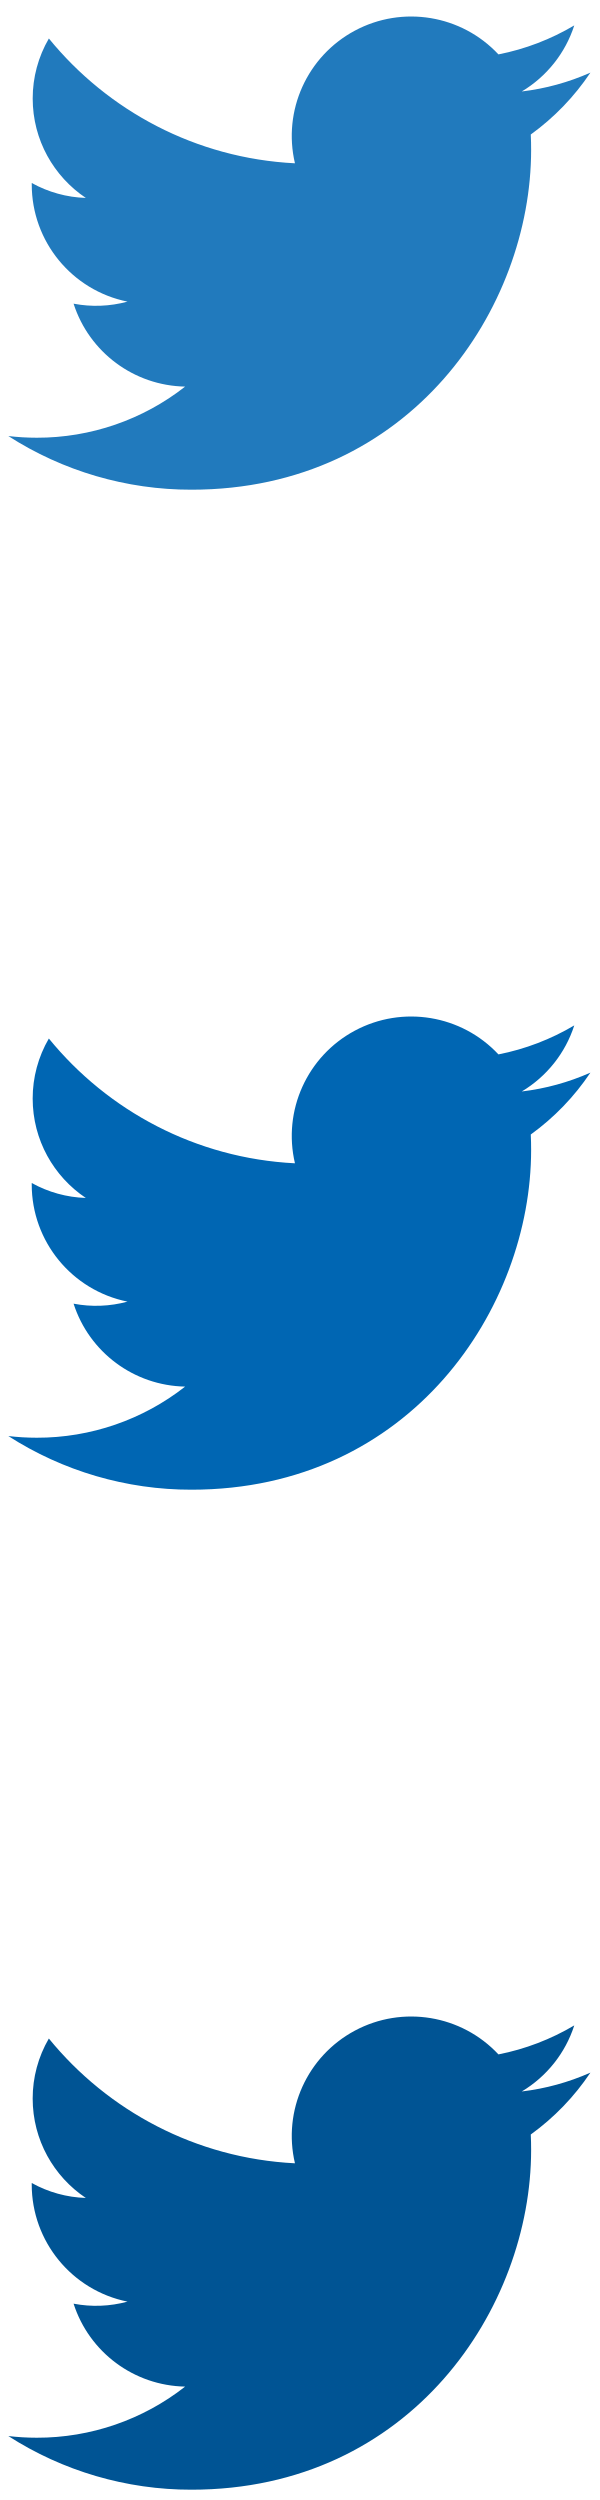
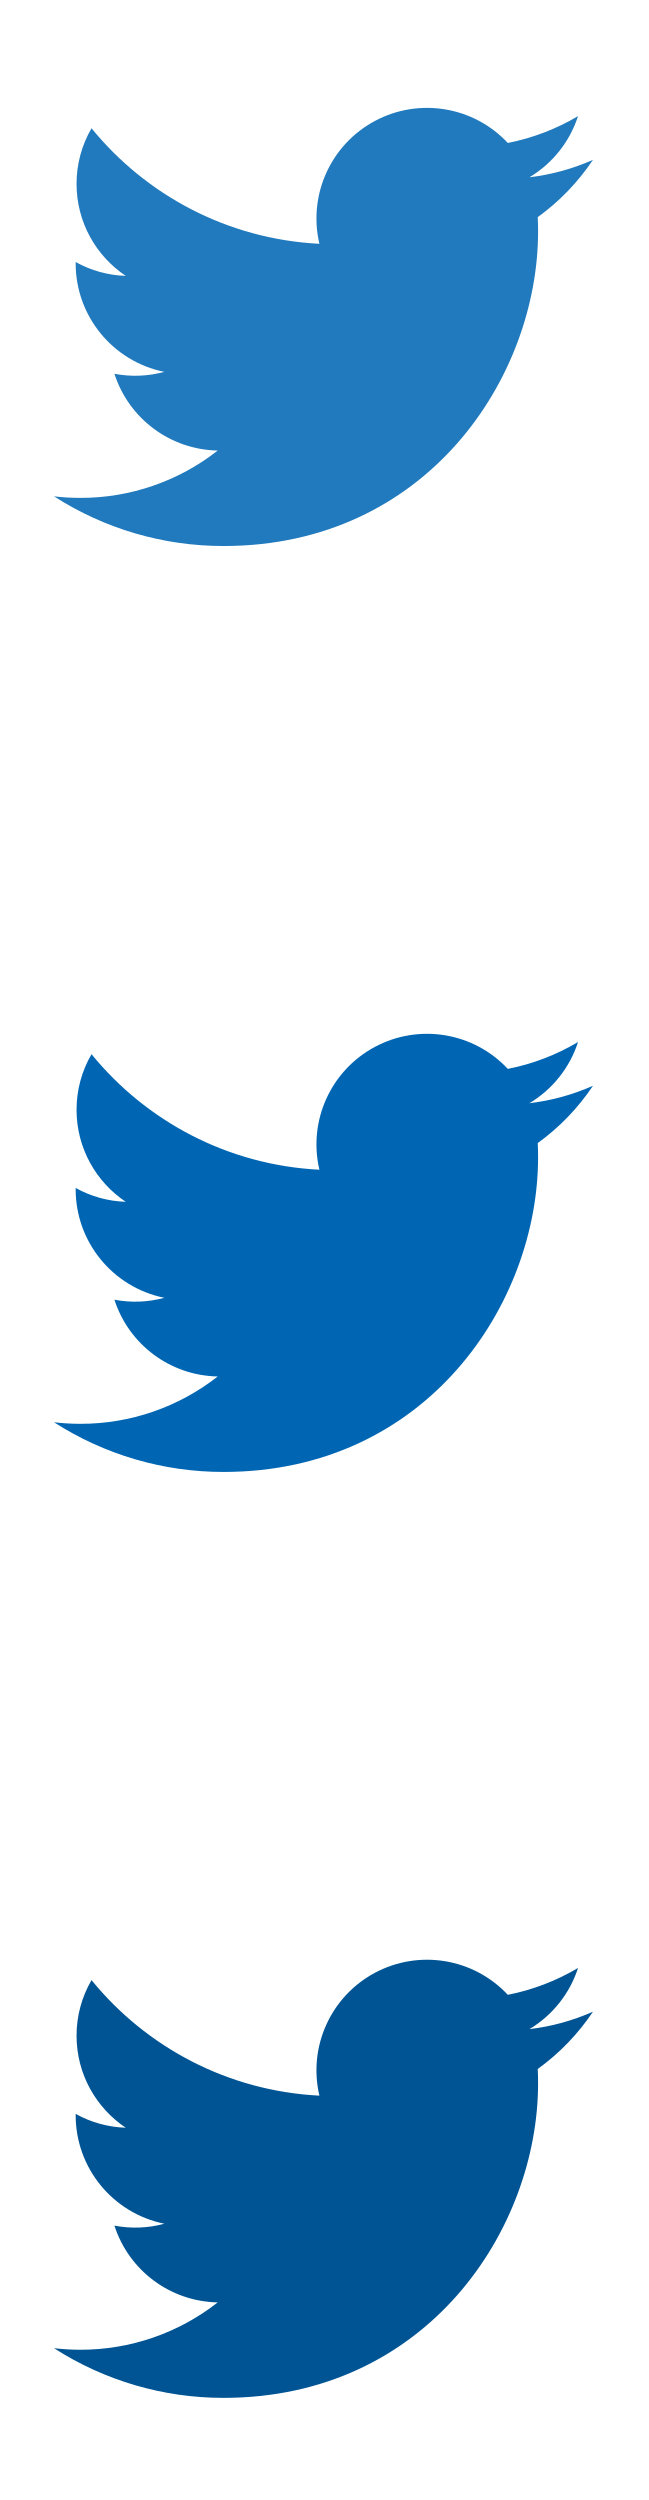
- <svg xmlns="http://www.w3.org/2000/svg" width="24" height="100" viewBox="0 0 24 100">
+ <svg xmlns="http://www.w3.org/2000/svg" width="28" height="108" viewBox="0 0 28 108">
  <defs>
    <path id="a" d="M0 0h28v28H0" />
    <path id="b" d="M0 0h28v28H0" />
    <path id="c" d="M0 0h28v28H0" />
  </defs>
  <g fill="none" fill-rule="evenodd">
    <g opacity=".87">
-       <path d="M23.615 2.906a9.55 9.55 0 0 1-2.744.753 4.79 4.79 0 0 0 2.1-2.643 9.566 9.566 0 0 1-3.033 1.16 4.777 4.777 0 0 0-8.14 4.356C7.83 6.332 4.311 4.43 1.955 1.54a4.754 4.754 0 0 0-.647 2.401c0 1.657.844 3.12 2.125 3.976A4.757 4.757 0 0 1 1.27 7.32v.06A4.78 4.78 0 0 0 5.1 12.065a4.783 4.783 0 0 1-2.157.082 4.781 4.781 0 0 0 4.462 3.317 9.584 9.584 0 0 1-5.932 2.045c-.386 0-.766-.023-1.14-.067a13.52 13.52 0 0 0 7.322 2.146c8.786 0 13.59-7.278 13.59-13.59 0-.207-.004-.413-.014-.618a9.708 9.708 0 0 0 2.384-2.473" fill="#0066B3" />
+       <path d="M25.615 6.906a9.55 9.55 0 0 1-2.744.753 4.79 4.79 0 0 0 2.1-2.643 9.566 9.566 0 0 1-3.033 1.16 4.777 4.777 0 0 0-8.14 4.356c-3.969-.2-7.488-2.101-9.844-4.991a4.754 4.754 0 0 0-.647 2.401c0 1.657.844 3.12 2.125 3.976a4.757 4.757 0 0 1-2.163-.598v.06A4.78 4.78 0 0 0 7.1 16.065a4.783 4.783 0 0 1-2.157.082 4.781 4.781 0 0 0 4.462 3.317 9.584 9.584 0 0 1-5.932 2.045c-.386 0-.766-.023-1.14-.067a13.52 13.52 0 0 0 7.322 2.146c8.786 0 13.59-7.278 13.59-13.59 0-.207-.004-.413-.014-.618a9.708 9.708 0 0 0 2.384-2.473" fill="#0066B3" />
    </g>
-     <path d="M23.615 42.906a9.55 9.55 0 0 1-2.744.753 4.79 4.79 0 0 0 2.1-2.643 9.566 9.566 0 0 1-3.033 1.16 4.777 4.777 0 0 0-8.14 4.356c-3.969-.2-7.488-2.101-9.844-4.991a4.754 4.754 0 0 0-.647 2.401c0 1.657.844 3.12 2.125 3.976a4.757 4.757 0 0 1-2.163-.598v.06A4.78 4.78 0 0 0 5.1 52.065a4.783 4.783 0 0 1-2.157.082 4.781 4.781 0 0 0 4.462 3.317 9.584 9.584 0 0 1-5.932 2.045c-.386 0-.766-.023-1.14-.067a13.52 13.52 0 0 0 7.322 2.146c8.786 0 13.59-7.278 13.59-13.59 0-.207-.004-.413-.014-.618a9.708 9.708 0 0 0 2.384-2.473" fill="#0066B3" />
-     <g>
-       <path d="M23.615 82.906a9.55 9.55 0 0 1-2.744.753 4.79 4.79 0 0 0 2.1-2.643 9.566 9.566 0 0 1-3.033 1.16 4.777 4.777 0 0 0-8.14 4.356c-3.969-.2-7.488-2.101-9.844-4.991a4.754 4.754 0 0 0-.647 2.401c0 1.657.844 3.12 2.125 3.976a4.757 4.757 0 0 1-2.163-.598v.06A4.78 4.78 0 0 0 5.1 92.065a4.783 4.783 0 0 1-2.157.082 4.781 4.781 0 0 0 4.462 3.317 9.584 9.584 0 0 1-5.932 2.045c-.386 0-.766-.023-1.14-.067a13.52 13.52 0 0 0 7.322 2.146c8.786 0 13.59-7.278 13.59-13.59 0-.207-.004-.413-.014-.618a9.708 9.708 0 0 0 2.384-2.473" fill="#005494" />
-     </g>
+     <path d="M25.615 46.906a9.55 9.55 0 0 1-2.744.753 4.79 4.79 0 0 0 2.1-2.643 9.566 9.566 0 0 1-3.033 1.16 4.777 4.777 0 0 0-8.14 4.356c-3.969-.2-7.488-2.101-9.844-4.991a4.754 4.754 0 0 0-.647 2.401c0 1.657.844 3.12 2.125 3.976a4.757 4.757 0 0 1-2.163-.598v.06A4.78 4.78 0 0 0 7.1 56.065a4.783 4.783 0 0 1-2.157.082 4.781 4.781 0 0 0 4.462 3.317 9.584 9.584 0 0 1-5.932 2.045c-.386 0-.766-.023-1.14-.067a13.52 13.52 0 0 0 7.322 2.146c8.786 0 13.59-7.278 13.59-13.59 0-.207-.004-.413-.014-.618a9.708 9.708 0 0 0 2.384-2.473" fill="#0066B3" />
+     <path d="M25.615 86.906a9.55 9.55 0 0 1-2.744.753 4.79 4.79 0 0 0 2.1-2.643 9.566 9.566 0 0 1-3.033 1.16 4.777 4.777 0 0 0-8.14 4.356c-3.969-.2-7.488-2.101-9.844-4.991a4.754 4.754 0 0 0-.647 2.401c0 1.657.844 3.12 2.125 3.976a4.757 4.757 0 0 1-2.163-.598v.06A4.78 4.78 0 0 0 7.1 96.065a4.783 4.783 0 0 1-2.157.082 4.781 4.781 0 0 0 4.462 3.317 9.584 9.584 0 0 1-5.932 2.045c-.386 0-.766-.023-1.14-.067a13.52 13.52 0 0 0 7.322 2.146c8.786 0 13.59-7.278 13.59-13.59 0-.207-.004-.413-.014-.618a9.708 9.708 0 0 0 2.384-2.473" fill="#005494" />
+     <path d="M0 0h28v108H0z" />
  </g>
</svg>
